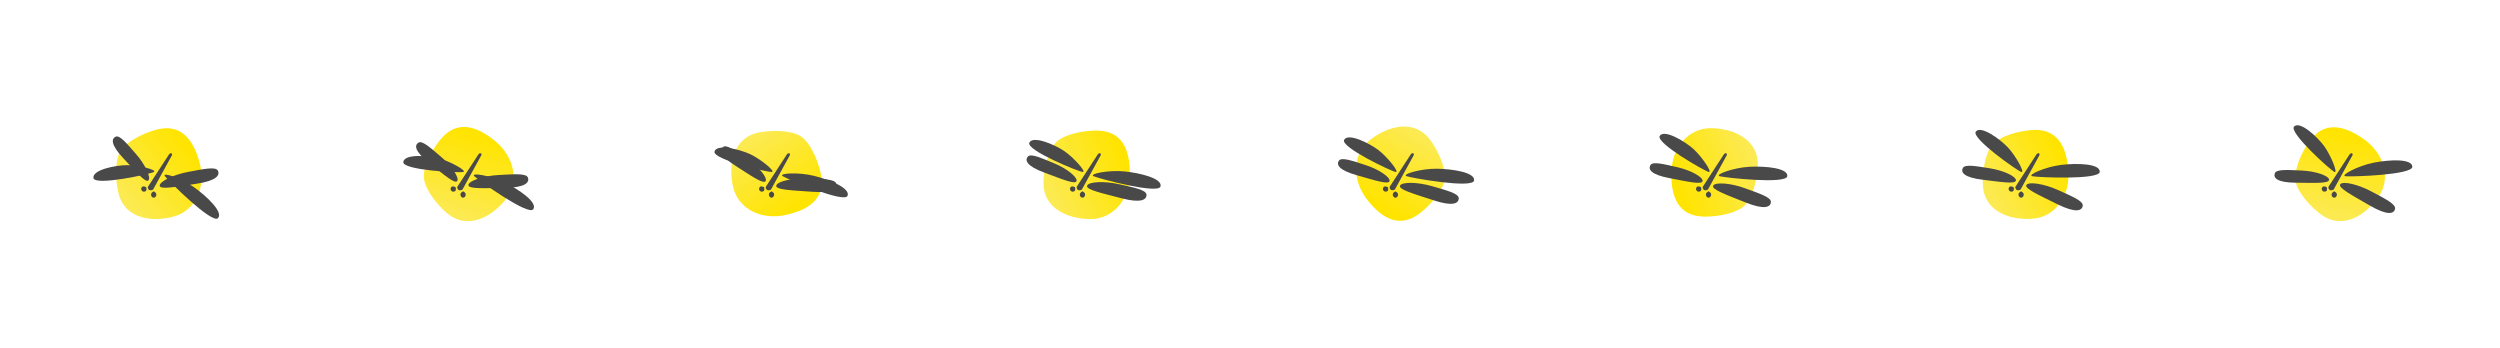
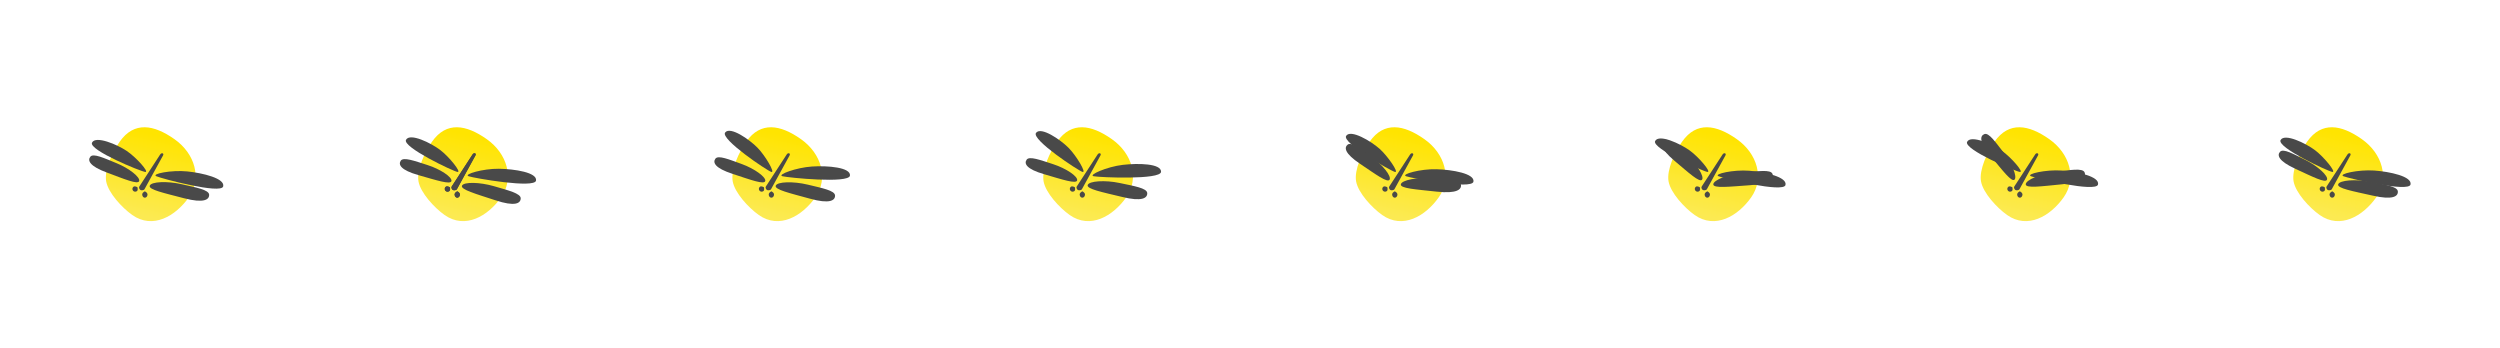
<svg xmlns="http://www.w3.org/2000/svg" version="1.1" id="bird-cells" x="0px" y="0px" viewBox="0 0 3671 510" style="enable-background:new 0 0 3671 510;" xml:space="preserve">
  <style type="text/css">
	.st0{fill-rule:evenodd;clip-rule:evenodd;fill:url(#SVGID_1_);}
- 	.st1{fill-rule:evenodd;clip-rule:evenodd;fill:#494949;}
- 	.st2{fill:#494949;}
- 	.st3{fill-rule:evenodd;clip-rule:evenodd;fill:url(#SVGID_2_);}
- 	.st4{fill-rule:evenodd;clip-rule:evenodd;fill:url(#SVGID_3_);}
+ 	.st1{fill-rule:evenodd;clip-rule:evenodd;fill:url(#SVGID_2_);}
+ 	.st2{fill-rule:evenodd;clip-rule:evenodd;fill:url(#SVGID_3_);}
+ 	.st3{fill-rule:evenodd;clip-rule:evenodd;fill:#494949;}
+ 	.st4{fill:#494949;}
	.st5{fill-rule:evenodd;clip-rule:evenodd;fill:url(#SVGID_4_);}
	.st6{fill-rule:evenodd;clip-rule:evenodd;fill:url(#SVGID_5_);}
	.st7{fill-rule:evenodd;clip-rule:evenodd;fill:url(#SVGID_6_);}
	.st8{fill-rule:evenodd;clip-rule:evenodd;fill:url(#SVGID_7_);}
- 	.st9{fill-rule:evenodd;clip-rule:evenodd;fill:url(#SVGID_8_);}
- 	.st10{fill-rule:evenodd;clip-rule:evenodd;fill:none;}
+ 	.st9{fill-rule:evenodd;clip-rule:evenodd;fill:none;}
+ 	.st10{fill-rule:evenodd;clip-rule:evenodd;fill:url(#SVGID_8_);}
+ 	.st11{opacity:0.36;fill-rule:evenodd;clip-rule:evenodd;fill:none;}
</style>
-   <g transform="translate(-1.18 -5.056)">
-     <linearGradient id="SVGID_1_" gradientUnits="userSpaceOnUse" x1="1524.157" y1="651.712" x2="1524.875" y2="650.003" gradientTransform="matrix(40.5356 52.3742 51.0948 -39.5454 -92995.297 -53850.395)">
-       <stop offset="0" style="stop-color:#FCEA52" />
-       <stop offset="1" style="stop-color:#FFE400" />
-     </linearGradient>
-     <path class="st0" d="M2008.5,297.9c22.6,29.3,48.7,42.6,77.9,20.1c14.6-11.3,34.1-32.9,36.2-49.9c2.1-17-10.7-43.8-22-58.5   c-22.6-29.3-60.2-20.3-87,0.4S1985.9,268.7,2008.5,297.9z" />
-     <g transform="translate(0 5)">
-       <g transform="translate(34.5 19.307)">
-         <path class="st1" d="M2004,261.4c1.2-0.9,1.4-2.8,0.7-5.7c-2.7-1.4-4.6-1.6-5.8-0.7c-1.8,1.4-2.1,3.9-0.7,5.7     C1999.6,262.4,2002.2,262.7,2004,261.4z" />
-         <path class="st2" d="M2038.1,207.7l-30.6,47c-0.9,1.4,0.3,4.2,1.8,5c1.4,0.8,4.9,0.4,5.8-1l26.9-49c0.9-1.4,1.4-2.9,0-3.8     C2040.4,205.2,2038.9,206.3,2038.1,207.7z" />
-         <path class="st1" d="M2015.7,271.1c2.1,0,3.9-2.1,3.9-4.7c0-1.7-1.3-3.3-3.9-4.7c-2.6,1.4-3.9,2.9-3.9,4.7     C2011.8,269,2013.6,271.1,2015.7,271.1z" />
-       </g>
-       <path class="st1" d="M2066.7,258.8c-8.2-2.8,21.3-11.3,44.4-11c23.1,0.3,56.7,5.5,54.6,17.4C2163.6,277.2,2075,261.6,2066.7,258.8    z" />
-       <path class="st1" d="M2050.6,252.6c6.2,0.9-12.1-22.1-25.4-32.2c-13.3-10.1-44.5-25.7-50.3-15    C1969,215.9,2044.4,251.7,2050.6,252.6z" />
-       <path class="st1" d="M2057,272.6c2.6-5.7,26-5.3,46.9,0.8c20.9,6.1,39.5,10.6,39.3,17.9c-0.1,7.4-8.5,12.3-37.1,2.8    C2077.4,284.7,2054.4,278.4,2057,272.6z" />
-       <path class="st1" d="M2041.6,265.9c1.2-5.8-16.4-17.5-35.3-23.5c-18.9-6-35.1-12.1-39.1-6.4c-3.9,5.8-0.4,13.8,26.1,21.3    C2019.8,264.8,2040.4,271.7,2041.6,265.9z" />
+   <linearGradient id="SVGID_1_" gradientUnits="userSpaceOnUse" x1="1517.625" y1="626.072" x2="1518.343" y2="624.363" gradientTransform="matrix(-54.1505 -38.1302 -37.1988 52.8278 108890.586 25110.51)">
+     <stop offset="0" style="stop-color:#FCEA52" />
+     <stop offset="1" style="stop-color:#FFE400" />
+   </linearGradient>
+   <path class="st0" d="M3468.1,204.3c-30.2-21.3-59.1-26.4-80.3,3.7c-10.6,15.1-22.9,41.5-19.9,58.3c3,16.8,23.2,38.7,38.3,49.4  c30.2,21.3,63.6,1.7,83.1-26S3498.3,225.6,3468.1,204.3z" />
+   <linearGradient id="SVGID_2_" gradientUnits="userSpaceOnUse" x1="1523.291" y1="630.162" x2="1524.009" y2="628.453" gradientTransform="matrix(-54.1505 -38.1302 -37.1988 52.8278 108890.586 25110.51)">
+     <stop offset="0" style="stop-color:#FCEA52" />
+     <stop offset="1" style="stop-color:#FFE400" />
+   </linearGradient>
+   <path class="st1" d="M3009.1,204.3c-30.2-21.3-59.1-26.4-80.3,3.7c-10.6,15.1-22.9,41.5-19.9,58.3c3,16.8,23.2,38.7,38.3,49.4  c30.2,21.3,63.6,1.7,83.1-26S3039.4,225.6,3009.1,204.3z" />
+   <linearGradient id="SVGID_3_" gradientUnits="userSpaceOnUse" x1="1551.618" y1="650.607" x2="1552.336" y2="648.899" gradientTransform="matrix(-54.1505 -38.1302 -37.1988 52.8278 108890.586 25110.51)">
+     <stop offset="0" style="stop-color:#FCEA52" />
+     <stop offset="1" style="stop-color:#FFE400" />
+   </linearGradient>
+   <path class="st2" d="M714.7,204.3c-30.2-21.3-59.1-26.4-80.3,3.7c-10.6,15.1-22.9,41.5-19.9,58.3c3,16.8,23.2,38.7,38.3,49.4  c30.2,21.3,63.6,1.7,83.1-26C755.3,262,744.9,225.6,714.7,204.3z" />
+   <g transform="translate(34.5 19.307)">
+     <path class="st3" d="M625.1,261.3c1.2-0.9,1.4-2.8,0.7-5.7c-2.7-1.4-4.6-1.6-5.8-0.7c-1.8,1.4-2.1,3.9-0.7,5.7   C620.7,262.4,623.3,262.7,625.1,261.3z" />
+     <path class="st4" d="M659.2,207.7l-30.6,47c-0.9,1.4,0.3,4.2,1.8,5s4.9,0.4,5.8-1l26.9-49c0.9-1.4,1.4-2.9,0-3.8   C661.5,205.2,660,206.3,659.2,207.7z" />
+     <path class="st3" d="M636.8,271c2.1,0,3.9-2.1,3.9-4.7c0-1.7-1.3-3.3-3.9-4.7c-2.6,1.4-3.9,2.9-3.9,4.7   C632.9,268.9,634.7,271,636.8,271z" />
+   </g>
+   <linearGradient id="SVGID_4_" gradientUnits="userSpaceOnUse" x1="1557.279" y1="654.693" x2="1557.997" y2="652.985" gradientTransform="matrix(-54.1505 -38.1302 -37.1988 52.8278 108890.586 25110.51)">
+     <stop offset="0" style="stop-color:#FCEA52" />
+     <stop offset="1" style="stop-color:#FFE400" />
+   </linearGradient>
+   <path class="st5" d="M256.1,204.3c-30.2-21.3-59.1-26.4-80.3,3.7c-10.6,15.1-22.9,41.5-19.9,58.3c3,16.8,23.2,38.7,38.3,49.4  c30.2,21.3,63.6,1.7,83.1-26S286.4,225.6,256.1,204.3z" />
+   <g transform="translate(34.5 19.307)">
+     <path class="st3" d="M166.6,261.3c1.2-0.9,1.4-2.8,0.7-5.7c-2.7-1.4-4.6-1.6-5.8-0.7c-1.8,1.4-2.1,3.9-0.7,5.7   C162.2,262.4,164.8,262.7,166.6,261.3z" />
+     <path class="st4" d="M200.6,207.7l-30.6,47c-0.9,1.4,0.3,4.2,1.8,5s4.9,0.4,5.8-1l26.9-49c0.9-1.4,1.4-2.9,0-3.8   C203,205.2,201.5,206.3,200.6,207.7z" />
+     <path class="st3" d="M178.2,271c2.1,0,3.9-2.1,3.9-4.7c0-1.7-1.3-3.3-3.9-4.7c-2.6,1.4-3.9,2.9-3.9,4.7   C174.4,268.9,176.1,271,178.2,271z" />
+   </g>
+   <linearGradient id="SVGID_5_" gradientUnits="userSpaceOnUse" x1="1540.285" y1="642.428" x2="1541.003" y2="640.719" gradientTransform="matrix(-54.1505 -38.1302 -37.1988 52.8278 108890.586 25110.51)">
+     <stop offset="0" style="stop-color:#FCEA52" />
+     <stop offset="1" style="stop-color:#FFE400" />
+   </linearGradient>
+   <path class="st6" d="M1632.6,204.3c-30.2-21.3-59.1-26.4-80.3,3.7c-10.6,15.1-22.9,41.5-19.9,58.3c3,16.8,23.2,38.7,38.3,49.4  c30.2,21.3,63.6,1.7,83.1-26C1673.2,262,1662.9,225.6,1632.6,204.3z" />
+   <g transform="translate(34.5 19.307)">
+     <path class="st3" d="M1543.1,261.3c1.2-0.9,1.4-2.8,0.7-5.7c-2.7-1.4-4.6-1.6-5.8-0.7c-1.8,1.4-2.1,3.9-0.7,5.7   C1538.7,262.4,1541.3,262.7,1543.1,261.3z" />
+     <path class="st4" d="M1577.1,207.7l-30.6,47c-0.9,1.4,0.3,4.2,1.8,5c1.4,0.8,4.9,0.4,5.8-1l26.9-49c0.9-1.4,1.4-2.9,0-3.8   C1579.5,205.2,1578,206.3,1577.1,207.7z" />
+     <path class="st3" d="M1554.8,271c2.1,0,3.9-2.1,3.9-4.7c0-1.7-1.3-3.3-3.9-4.7c-2.6,1.4-3.9,2.9-3.9,4.7   C1550.9,268.9,1552.6,271,1554.8,271z" />
+   </g>
+   <linearGradient id="SVGID_6_" gradientUnits="userSpaceOnUse" x1="1545.922" y1="646.496" x2="1546.64" y2="644.787" gradientTransform="matrix(-54.1505 -38.1302 -37.1988 52.8278 108890.586 25110.51)">
+     <stop offset="0" style="stop-color:#FCEA52" />
+     <stop offset="1" style="stop-color:#FFE400" />
+   </linearGradient>
+   <path class="st7" d="M1176.1,204.3c-30.2-21.3-59.1-26.4-80.3,3.7c-10.6,15.1-22.9,41.5-19.9,58.3c3,16.8,23.2,38.7,38.3,49.4  c30.2,21.3,63.6,1.7,83.1-26S1206.3,225.6,1176.1,204.3z" />
+   <g transform="translate(34.5 19.307)">
+     <path class="st3" d="M1086.5,261.3c1.2-0.9,1.4-2.8,0.7-5.7c-2.7-1.4-4.6-1.6-5.8-0.7c-1.8,1.4-2.1,3.9-0.7,5.7   C1082.1,262.4,1084.7,262.7,1086.5,261.3z" />
+     <path class="st4" d="M1120.6,207.7l-30.6,47c-0.9,1.4,0.3,4.2,1.8,5c1.4,0.8,4.9,0.4,5.8-1l26.9-49c0.9-1.4,1.4-2.9,0-3.8   C1122.9,205.2,1121.4,206.3,1120.6,207.7z" />
+     <path class="st3" d="M1098.2,271c2.1,0,3.9-2.1,3.9-4.7c0-1.7-1.3-3.3-3.9-4.7c-2.6,1.4-3.9,2.9-3.9,4.7   C1094.3,268.9,1096.1,271,1098.2,271z" />
+   </g>
+   <g transform="translate(0 5)">
+     <g transform="translate(34.5 19.307)">
+       <path class="st3" d="M625.4,256.3c1.2-0.9,1.4-2.8,0.7-5.7c-2.7-1.4-4.6-1.6-5.8-0.7c-1.8,1.4-2.1,3.9-0.7,5.7    C621,257.4,623.6,257.7,625.4,256.3z" />
+       <path class="st4" d="M659.4,202.7l-30.6,47c-0.9,1.4,0.3,4.2,1.8,5c1.4,0.8,4.9,0.4,5.8-1l26.9-49c0.9-1.4,1.4-2.9,0-3.8    C661.8,200.2,660.3,201.3,659.4,202.7z" />
+       <path class="st3" d="M637.1,266c2.1,0,3.9-2.1,3.9-4.7c0-1.7-1.3-3.3-3.9-4.7c-2.6,1.4-3.9,2.9-3.9,4.7    C633.2,263.9,634.9,266,637.1,266z" />
    </g>
+     <path class="st3" d="M688.1,253.8c-8.2-2.8,21.3-11.3,44.4-11s56.7,5.5,54.6,17.4C785,272.1,696.3,256.6,688.1,253.8z" />
+     <path class="st3" d="M671.9,247.5c6.2,0.9-12.1-22.1-25.4-32.2c-13.3-10.1-44.5-25.7-50.3-15C590.4,210.9,665.8,246.7,671.9,247.5z   " />
+     <path class="st3" d="M678.4,267.6c2.6-5.7,26-5.3,46.9,0.8c20.9,6.1,39.5,10.6,39.3,17.9c-0.1,7.4-8.5,12.3-37.1,2.8   C698.8,279.7,675.8,273.3,678.4,267.6z" />
+     <path class="st3" d="M662.9,260.8c1.2-5.8-16.4-17.5-35.3-23.5c-18.9-6-35.1-12.1-39.1-6.4c-3.9,5.8-0.4,13.8,26.1,21.3   C641.1,259.7,661.8,266.6,662.9,260.8z" />
  </g>
-   <g>
-     <linearGradient id="SVGID_2_" gradientUnits="userSpaceOnUse" x1="1524.773" y1="653.526" x2="1525.491" y2="651.817" gradientTransform="matrix(0.1311 -66.2282 -64.6104 -0.1279 43564.543 101348.258)">
-       <stop offset="0" style="stop-color:#FCEA52" />
-       <stop offset="1" style="stop-color:#FFE400" />
-     </linearGradient>
-     <path class="st3" d="M1659.1,255.3c0.1-37-12.3-63.6-49.2-63.6c-18.4,0-47.1,5.1-59.2,17.2c-12.1,12.1-18.4,41.2-18.5,59.7   c-0.1,37,35.1,53,69,53.1C1635.1,321.7,1659,292.3,1659.1,255.3z" />
-     <g transform="translate(34.5 19.307)">
-       <path class="st1" d="M1543.3,261.3c1.2-0.9,1.4-2.8,0.7-5.7c-2.7-1.4-4.6-1.6-5.8-0.7c-1.8,1.4-2.1,3.9-0.7,5.7    C1538.9,262.4,1541.5,262.7,1543.3,261.3z" />
-       <path class="st2" d="M1577.3,207.7l-30.6,47c-0.9,1.4,0.3,4.2,1.8,5c1.4,0.8,4.9,0.4,5.8-1l26.9-49c0.9-1.4,1.4-2.9,0-3.8    C1579.7,205.2,1578.2,206.3,1577.3,207.7z" />
-       <path class="st1" d="M1555,271c2.1,0,3.9-2.1,3.9-4.7c0-1.7-1.3-3.3-3.9-4.7c-2.6,1.4-3.9,2.9-3.9,4.7    C1551.1,268.9,1552.8,271,1555,271z" />
-     </g>
-     <path class="st1" d="M1606,258.8c-8-3.5,22.2-9.4,45.2-7.1s56,10.3,52.9,22.1S1614,262.3,1606,258.8z" />
-     <path class="st1" d="M1589.8,252.5c6.2,0.5-13.3-21.4-27.2-30.8c-13.9-9.4-45.9-23.1-51.1-12.2   C1506.3,220.5,1583.6,252,1589.8,252.5z" />
-     <path class="st1" d="M1596.3,272.6c2.3-5.9,25.6-7,46.8-2.1c21.2,4.8,40,8.1,40.4,15.4c0.3,7.3-7.7,12.8-36.9,5.2   C1617.4,283.4,1594,278.5,1596.3,272.6z" />
-     <path class="st1" d="M1580.8,265.8c1.6-5.7-15-18.8-33.3-26.2c-18.4-7.5-34.1-14.9-38.4-9.5c-4.4,5.4-1.5,13.8,24.3,23.3   C1559.2,263,1579.2,271.5,1580.8,265.8z" />
+   <path class="st3" d="M229.6,258.8c-8-3.5,22.2-9.4,45.2-7.1c23,2.3,56,10.3,52.9,22.1C324.5,285.4,237.5,262.3,229.6,258.8z" />
+   <path class="st3" d="M213.4,252.5c6.2,0.5-13.3-21.4-27.2-30.8c-13.9-9.4-45.9-23.1-51.1-12.2S207.2,252,213.4,252.5z" />
+   <path class="st3" d="M219.9,272.6c2.3-5.9,25.6-7,46.8-2.1c21.2,4.8,40,8.1,40.4,15.4c0.3,7.3-7.7,12.8-36.9,5.2  C241,283.4,217.6,278.5,219.9,272.6z" />
+   <path class="st3" d="M204.4,265.8c1.6-5.7-15-18.8-33.3-26.2c-18.4-7.5-34.1-14.9-38.4-9.5c-4.4,5.4-1.5,13.8,24.3,23.3  C182.8,263,202.8,271.5,204.4,265.8z" />
+   <path class="st3" d="M1148.9,258.8c-8.4-2.2,20.4-12.8,43.5-14.3s57,1.3,55.7,13.3C1246.8,269.9,1157.3,260.9,1148.9,258.8z" />
+   <path class="st3" d="M1132.7,252.5c6,1.8-8.7-23.7-20.4-35.6c-11.7-12-40.2-32-47.5-22.3C1057.4,204.2,1126.7,250.8,1132.7,252.5z" />
+   <path class="st3" d="M1139.1,272.6c2.3-5.9,25.7-6.6,46.9-1.5c21.2,5.1,39.9,8.6,40.2,16c0.2,7.3-7.9,12.7-37,4.6  C1160.1,283.7,1136.8,278.4,1139.1,272.6z" />
+   <path class="st3" d="M1123.7,265.8c1.4-5.7-15.7-18.1-34.4-24.9c-18.7-6.7-34.6-13.5-38.8-7.9c-4.1,5.6-1,13.8,25.2,22.3  C1101.9,263.9,1122.3,271.6,1123.7,265.8z" />
+   <path class="st3" d="M1605.9,258.8c-8.5-1.7,19.6-14,42.6-16.7c23-2.7,56.9-2,56.4,10.2C1704.3,264.4,1614.4,260.5,1605.9,258.8z" />
+   <path class="st3" d="M1589.7,252.5c6,1.7-8.9-23.6-20.7-35.5c-11.8-11.9-40.5-31.6-47.7-21.9C1514,204.9,1583.7,250.8,1589.7,252.5z  " />
+   <path class="st3" d="M1597.2,271.6c2.2-5.9,25.5-7.4,46.8-2.9c21.3,4.5,40.2,7.5,40.6,14.8c0.4,7.3-7.5,12.9-36.8,5.7  C1618.4,282.1,1595,277.5,1597.2,271.6z" />
+   <path class="st3" d="M1581.7,264.8c1.2-5.8-16.3-17.6-35.2-23.7s-35.1-12.3-39-6.6c-4,5.7-0.5,13.8,26,21.4  C1559.9,263.6,1580.5,270.6,1581.7,264.8z" />
+   <linearGradient id="SVGID_7_" gradientUnits="userSpaceOnUse" x1="1534.62" y1="638.338" x2="1535.338" y2="636.63" gradientTransform="matrix(-54.1505 -38.1302 -37.1988 52.8278 108890.586 25110.51)">
+     <stop offset="0" style="stop-color:#FCEA52" />
+     <stop offset="1" style="stop-color:#FFE400" />
+   </linearGradient>
+   <path class="st8" d="M2091.5,204.3c-30.2-21.3-59.1-26.4-80.3,3.7c-10.6,15.1-22.9,41.5-19.9,58.3c3,16.8,23.2,38.7,38.3,49.4  c30.2,21.3,63.6,1.7,83.1-26S2121.8,225.6,2091.5,204.3z" />
+   <g transform="translate(34.5 19.307)">
+     <path class="st3" d="M2001.9,261.3c1.2-0.9,1.4-2.8,0.7-5.7c-2.7-1.4-4.6-1.6-5.8-0.7c-1.8,1.4-2.1,3.9-0.7,5.7   C1997.6,262.4,2000.2,262.7,2001.9,261.3z" />
+     <path class="st4" d="M2036,207.7l-30.6,47c-0.9,1.4,0.3,4.2,1.8,5c1.4,0.8,4.9,0.4,5.8-1l26.9-49c0.9-1.4,1.4-2.9,0-3.8   C2038.4,205.2,2036.9,206.3,2036,207.7z" />
+     <path class="st3" d="M2013.6,271c2.1,0,3.9-2.1,3.9-4.7c0-1.7-1.3-3.3-3.9-4.7c-2.6,1.4-3.9,2.9-3.9,4.7   C2009.8,268.9,2011.5,271,2013.6,271z" />
  </g>
-   <g>
-     <linearGradient id="SVGID_3_" gradientUnits="userSpaceOnUse" x1="1526.557" y1="660.351" x2="1527.275" y2="658.643" gradientTransform="matrix(64.7218 -14.0456 -13.7026 -63.1408 -88650.898 63341.488)">
-       <stop offset="0" style="stop-color:#FCEA52" />
-       <stop offset="1" style="stop-color:#FFE400" />
-     </linearGradient>
-     <path class="st4" d="M1153.5,315.7c36.2-7.8,59.5-25.6,51.6-61.6c-3.9-18-15-44.9-29.5-54.1c-14.4-9.2-44.2-9.2-62.3-5.3   c-36.2,7.8-44.3,45.6-37.1,78.8S1117.3,323.5,1153.5,315.7z" />
-     <g transform="translate(34.5 19.307)">
-       <path class="st1" d="M1086.8,261.3c1.2-0.9,1.4-2.8,0.7-5.7c-2.7-1.4-4.6-1.6-5.8-0.7c-1.8,1.4-2.1,3.9-0.7,5.7    C1082.4,262.4,1085,262.7,1086.8,261.3z" />
-       <path class="st2" d="M1120.8,207.7l-30.6,47c-0.9,1.4,0.3,4.2,1.8,5c1.4,0.8,4.9,0.4,5.8-1l26.9-49c0.9-1.4,1.4-2.9,0-3.8    C1123.2,205.2,1121.7,206.3,1120.8,207.7z" />
-       <path class="st1" d="M1098.4,271c2.1,0,3.9-2.1,3.9-4.7c0-1.7-1.3-3.3-3.9-4.7c-2.6,1.4-3.9,2.9-3.9,4.7    C1094.6,268.9,1096.3,271,1098.4,271z" />
-     </g>
-     <path class="st1" d="M1149.5,258.8c-7.4-4.6,23.3-6.2,45.8-0.6c22.5,5.5,54,18.2,49.2,29.4C1239.6,298.7,1156.9,263.3,1149.5,258.8   z" />
-     <path class="st1" d="M1133.3,252.5c6.2-0.5-16.5-19-31.7-26.1s-48.9-15.6-52.4-4C1045.8,234,1127.1,253,1133.3,252.5z" />
-     <path class="st1" d="M1139.8,272.6c1.2-6.2,23.9-11.5,45.7-10.6s40.8,0.6,42.5,7.8c1.7,7.2-5.2,14-35.3,11.8   C1162.5,279.4,1138.6,278.8,1139.8,272.6z" />
-     <path class="st1" d="M1124.3,265.8c2.8-5.2-10.7-21.5-27.1-32.6c-16.4-11.2-30.2-21.7-35.6-17.3c-5.4,4.4-4.4,13.1,18.9,27.9   C1103.7,258.6,1121.5,271.1,1124.3,265.8z" />
+   <path class="st3" d="M2064.7,258.8c-8.2-2.9,21.4-11,44.6-10.3c23.1,0.6,56.6,6.4,54.3,18.3C2161.2,278.7,2072.9,261.7,2064.7,258.8  z" />
+   <path class="st3" d="M2048.5,252.5c6.1,1.3-10.4-23-22.8-34.1c-12.5-11.1-42.4-29-49-18.9C1970,209.7,2042.4,251.2,2048.5,252.5z" />
+   <path class="st3" d="M2057,270.6c1.4-6.2,24.3-10.6,46-9c21.7,1.7,40.8,2.1,42.2,9.3c1.4,7.2-5.7,13.8-35.7,10.5  S2055.6,276.7,2057,270.6z" />
+   <path class="st3" d="M2040.5,263.8c2.9-5.1-10.2-21.7-26.3-33.3c-16.1-11.6-29.6-22.4-35.2-18.2c-5.5,4.3-4.7,13,18.2,28.3  C2020.1,256,2037.6,269,2040.5,263.8z" />
+   <rect class="st9" width="458.8" height="510" />
+   <rect x="917.6" class="st9" width="458.8" height="510" />
+   <rect x="1376.4" class="st9" width="458.8" height="510" />
+   <rect x="1835.2" class="st9" width="458.8" height="510" />
+   <linearGradient id="SVGID_8_" gradientUnits="userSpaceOnUse" x1="1528.956" y1="634.25" x2="1529.674" y2="632.541" gradientTransform="matrix(-54.1505 -38.1302 -37.1988 52.8278 108890.586 25110.51)">
+     <stop offset="0" style="stop-color:#FCEA52" />
+     <stop offset="1" style="stop-color:#FFE400" />
+   </linearGradient>
+   <path class="st10" d="M2550.3,204.3c-30.2-21.3-59.1-26.4-80.3,3.7c-10.6,15.1-22.9,41.5-19.9,58.3c3,16.8,23.2,38.7,38.3,49.4  c30.2,21.3,63.6,1.7,83.1-26S2580.6,225.6,2550.3,204.3z" />
+   <g transform="translate(34.5 19.307)">
+     <path class="st3" d="M2460.8,261.3c1.2-0.9,1.4-2.8,0.7-5.7c-2.7-1.4-4.6-1.6-5.8-0.7c-1.8,1.4-2.1,3.9-0.7,5.7   C2456.4,262.4,2459,262.7,2460.8,261.3z" />
+     <path class="st4" d="M2494.8,207.7l-30.6,47c-0.9,1.4,0.3,4.2,1.8,5s4.9,0.4,5.8-1l26.9-49c0.9-1.4,1.4-2.9,0-3.8   C2497.2,205.2,2495.7,206.3,2494.8,207.7z" />
+     <path class="st3" d="M2472.5,271c2.1,0,3.9-2.1,3.9-4.7c0-1.7-1.3-3.3-3.9-4.7c-2.6,1.4-3.9,2.9-3.9,4.7   C2468.6,268.9,2470.3,271,2472.5,271z" />
  </g>
-   <g>
-     <linearGradient id="SVGID_4_" gradientUnits="userSpaceOnUse" x1="1528.328" y1="667.123" x2="1529.045" y2="665.414" gradientTransform="matrix(-51.2338 -41.9676 -40.9425 49.9823 106287.836 31112.094)">
-       <stop offset="0" style="stop-color:#FCEA52" />
-       <stop offset="1" style="stop-color:#FFE400" />
-     </linearGradient>
-     <path class="st5" d="M727,207.1c-28.6-23.5-57-30.6-80.4-2.1c-11.7,14.3-25.8,39.7-24.1,56.7c1.7,17,20.3,40.3,34.6,52   c28.6,23.5,63.3,6.3,84.7-19.9C763.3,267.6,755.6,230.5,727,207.1z" />
-     <g transform="translate(34.5 19.307)">
-       <path class="st1" d="M633.8,261.3c1.2-0.9,1.4-2.8,0.7-5.7c-2.7-1.4-4.6-1.6-5.8-0.7c-1.8,1.4-2.1,3.9-0.7,5.7    C629.4,262.4,632,262.7,633.8,261.3z" />
-       <path class="st2" d="M667.8,207.7l-30.6,47c-0.9,1.4,0.3,4.2,1.8,5s4.9,0.4,5.8-1l26.9-49c0.9-1.4,1.4-2.9,0-3.8    C670.2,205.2,668.7,206.3,667.8,207.7z" />
-       <path class="st1" d="M645.5,271c2.1,0,3.9-2.1,3.9-4.7c0-1.7-1.3-3.3-3.9-4.7c-2.6,1.4-3.9,2.9-3.9,4.7    C641.6,268.9,643.3,271,645.5,271z" />
-     </g>
-     <path class="st1" d="M696.5,258.8c-6.2-6.1,24.1-1,44.8,9.2s48.8,29.4,41.7,39.3S702.7,264.8,696.5,258.8z" />
-     <path class="st1" d="M680.3,252.5c6-1.6-19.7-15.8-35.8-20c-16.2-4.2-50.9-6.7-52.3,5.4C590.9,249.9,674.3,254.1,680.3,252.5z" />
-     <path class="st1" d="M687.8,271.6c0.6-6.3,22.8-13.6,44.5-14.6c21.8-1.1,40.7-3,43,4c2.3,7-4,14.4-34.2,14.9   C711,276.3,687.2,277.8,687.8,271.6z" />
-     <path class="st1" d="M671.4,265.8c3.3-4.9-8.4-22.5-23.5-35.3s-27.7-24.8-33.6-21c-5.8,3.8-5.7,12.6,15.8,29.7   C651.7,256.4,668,270.7,671.4,265.8z" />
+   <path class="st3" d="M2523.5,258.8c-8-3.3,22-9.9,45-8.1c23.1,1.8,56.2,9.2,53.3,21C2618.9,283.5,2531.5,262.1,2523.5,258.8z" />
+   <path class="st3" d="M2507.3,252.5c6.2,0.7-12.6-21.8-26.2-31.6c-13.6-9.8-45.1-24.6-50.7-13.8  C2424.9,217.8,2501.1,251.8,2507.3,252.5z" />
+   <path class="st3" d="M2515.8,270.6c0.3-6.3,22-14.8,43.7-17s40.5-5.1,43.2,1.7c2.7,6.9-3.2,14.6-33.3,16.7  C2539.2,274.1,2515.5,276.9,2515.8,270.6z" />
+   <path class="st3" d="M2499.3,263.8c3.5-4.8-7.7-22.7-22.5-36c-14.8-13.3-27-25.5-33-21.9c-5.9,3.6-6.1,12.4,15,30.2  C2479.9,253.9,2495.9,268.6,2499.3,263.8z" />
+   <rect x="2294.1" class="st9" width="458.8" height="510" />
+   <path class="st3" d="M2982.3,258.8c-8-3.3,21.9-10,45-8.4s56.3,8.8,53.4,20.6S2990.4,262,2982.3,258.8z" />
+   <path class="st3" d="M2966.1,252.5c6.2,0.6-13-21.6-26.7-31.2s-45.5-23.8-50.9-13C2883.1,219.3,2959.9,251.9,2966.1,252.5z" />
+   <path class="st3" d="M2974.6,270.6c0.1-6.3,21.6-15.4,43.2-18.1c21.6-2.8,40.4-6.2,43.2,0.6c2.8,6.8-2.8,14.6-32.9,17.5  C2998.1,273.5,2974.5,276.9,2974.6,270.6z" />
+   <path class="st3" d="M2958.1,263.8c4.3-4.1-3.5-23.7-15.7-39.4s-22-30-28.5-27.5c-6.5,2.5-8.2,11.1,9.3,32.4  C2940.8,250.5,2953.9,267.9,2958.1,263.8z" />
+   <rect x="2752.9" class="st9" width="458.8" height="510" />
+   <g transform="translate(34.5 19.307)">
+     <path class="st3" d="M3378.4,261.3c1.2-0.9,1.4-2.8,0.7-5.7c-2.7-1.4-4.6-1.6-5.8-0.7c-1.8,1.4-2.1,3.9-0.7,5.7   C3374,262.4,3376.6,262.7,3378.4,261.3z" />
+     <path class="st4" d="M3412.4,207.7l-30.6,47c-0.9,1.4,0.3,4.2,1.8,5s4.9,0.4,5.8-1l26.9-49c0.9-1.4,1.4-2.9,0-3.8   C3414.8,205.2,3413.3,206.3,3412.4,207.7z" />
+     <path class="st3" d="M3390.1,271c2.1,0,3.9-2.1,3.9-4.7c0-1.7-1.3-3.3-3.9-4.7c-2.6,1.4-3.9,2.9-3.9,4.7   C3386.2,268.9,3387.9,271,3390.1,271z" />
  </g>
-   <g>
-     <linearGradient id="SVGID_5_" gradientUnits="userSpaceOnUse" x1="1530.103" y1="673.915" x2="1530.821" y2="672.206" gradientTransform="matrix(-17.1411 -63.9716 -62.409 16.7224 68471.039 86909.391)">
-       <stop offset="0" style="stop-color:#FCEA52" />
-       <stop offset="1" style="stop-color:#FFE400" />
-     </linearGradient>
-     <path class="st6" d="M293.2,239.1c-9.6-35.7-28.5-58.2-64-48.6c-17.8,4.8-44.1,17.2-52.7,32c-8.5,14.8-7,44.6-2.3,62.4   c9.6,35.7,47.7,42,80.4,33.2S302.7,274.8,293.2,239.1z" />
-     <g transform="translate(34.5 19.307)">
-       <path class="st1" d="M179.5,261.3c1.2-0.9,1.4-2.8,0.7-5.7c-2.7-1.4-4.6-1.6-5.8-0.7c-1.8,1.4-2.1,3.9-0.7,5.7    C175.1,262.4,177.7,262.7,179.5,261.3z" />
-       <path class="st2" d="M213.5,207.7l-30.6,47c-0.9,1.4,0.3,4.2,1.8,5s4.9,0.4,5.8-1l26.9-49c0.9-1.4,1.4-2.9,0-3.8    C215.9,205.2,214.4,206.3,213.5,207.7z" />
-       <path class="st1" d="M191.2,271c2.1,0,3.9-2.1,3.9-4.7c0-1.7-1.3-3.3-3.9-4.7c-2.6,1.4-3.9,2.9-3.9,4.7    C187.3,268.9,189,271,191.2,271z" />
-     </g>
-     <path class="st1" d="M242.2,258.8c-5.2-7,23.9,2.8,42.8,16.2c18.9,13.4,43.5,36.8,35,45.4C311.4,329,247.4,265.7,242.2,258.8z" />
-     <path class="st1" d="M226,252.5c5.4-3.1-23.1-10.1-39.8-10c-16.7,0.1-50.9,6.9-49,18.9C139.1,273.4,220.6,255.6,226,252.5z" />
-     <path class="st1" d="M234.5,272.6c-0.2-6.3,20.8-16.4,42.3-20.3c21.4-3.9,40-8.2,43.2-1.6c3.2,6.6-2.1,14.8-31.9,19.2   C258.1,274.3,234.7,278.9,234.5,272.6z" />
-     <path class="st1" d="M218,264.8c4-4.3-5-23.5-18.1-38.4s-23.8-28.5-30.1-25.7c-6.3,2.9-7.5,11.6,11.3,31.7S214,269.2,218,264.8z" />
+   <path class="st3" d="M3441.1,258.8c-8-3.3,21.9-10,45-8.4c23.1,1.6,56.3,8.7,53.5,20.6C3536.7,282.7,3449.2,262,3441.1,258.8z" />
+   <path class="st3" d="M3424.9,252.5c6.2,0.8-12.3-22-25.7-32.1c-13.4-10-44.7-25.3-50.4-14.7C3343.1,216.5,3418.8,251.7,3424.9,252.5  z" />
+   <path class="st3" d="M3433.4,270.6c2.1-6,25.4-7.8,46.7-3.7c21.4,4.1,40.3,6.8,40.9,14.1c0.6,7.3-7.3,13-36.7,6.3  C3454.8,280.7,3431.3,276.5,3433.4,270.6z" />
+   <path class="st3" d="M3417,263.8c2.1-5.5-13.5-19.8-31.3-28.7s-32.8-17.4-37.6-12.3c-4.8,5.1-2.5,13.6,22.5,25.1  C3395.6,259.4,3414.9,269.4,3417,263.8z" />
+   <rect x="3211.7" class="st11" width="458.8" height="510" />
+   <rect x="207.3" y="-275.4" class="st9" width="3211.2" height="92.7" />
+   <g transform="translate(34.5 19.307)">
+     <path class="st3" d="M2919.7,261.3c1.2-0.9,1.4-2.8,0.7-5.7c-2.7-1.4-4.6-1.6-5.8-0.7c-1.8,1.4-2.1,3.9-0.7,5.7   C2915.3,262.4,2917.9,262.7,2919.7,261.3z" />
+     <path class="st4" d="M2953.8,207.7l-30.6,47c-0.9,1.4,0.3,4.2,1.8,5s4.9,0.4,5.8-1l26.9-49c0.9-1.4,1.4-2.9,0-3.8   C2956.1,205.2,2954.6,206.3,2953.8,207.7z" />
+     <path class="st3" d="M2931.4,271c2.1,0,3.9-2.1,3.9-4.7c0-1.7-1.3-3.3-3.9-4.7c-2.6,1.4-3.9,2.9-3.9,4.7   C2927.5,268.9,2929.3,271,2931.4,271z" />
  </g>
-   <g>
-     <linearGradient id="SVGID_6_" gradientUnits="userSpaceOnUse" x1="1521.181" y1="639.783" x2="1521.898" y2="638.074" gradientTransform="matrix(-1.1926 66.2176 64.6001 1.1635 -36942.02 -101244.062)">
-       <stop offset="0" style="stop-color:#FCEA52" />
-       <stop offset="1" style="stop-color:#FFE400" />
-     </linearGradient>
-     <path class="st7" d="M2454.2,253.7c-0.7,37,11.3,63.8,48.1,64.4c18.4,0.3,47.2-4.3,59.5-16.3c12.3-11.9,19.1-40.9,19.4-59.4   c0.7-37-34.3-53.6-68.1-54.2C2479.2,187.7,2454.9,216.7,2454.2,253.7z" />
-     <g transform="translate(34.5 19.307)">
-       <path class="st1" d="M2462.6,261.3c1.2-0.9,1.4-2.8,0.7-5.7c-2.7-1.4-4.6-1.6-5.8-0.7c-1.8,1.4-2.1,3.9-0.7,5.7    C2458.2,262.4,2460.8,262.7,2462.6,261.3z" />
-       <path class="st2" d="M2496.6,207.7l-30.6,47c-0.9,1.4,0.3,4.2,1.8,5c1.4,0.8,4.9,0.4,5.8-1l26.9-49c0.9-1.4,1.4-2.9,0-3.8    C2499,205.2,2497.5,206.3,2496.6,207.7z" />
-       <path class="st1" d="M2474.3,271c2.1,0,3.9-2.1,3.9-4.7c0-1.7-1.3-3.3-3.9-4.7c-2.6,1.4-3.9,2.9-3.9,4.7    C2470.4,268.9,2472.1,271,2474.3,271z" />
-     </g>
-     <path class="st1" d="M2525.3,258.8c-8.4-2.3,20.5-12.7,43.6-13.9c23.1-1.2,56.9,1.7,55.6,13.8   C2623.1,270.8,2533.7,261,2525.3,258.8z" />
-     <path class="st1" d="M2509.1,252.5c6.1,1.3-10.4-23-22.9-34.1s-42.4-29-49-18.9C2430.6,209.7,2503,251.2,2509.1,252.5z" />
-     <path class="st1" d="M2515.6,272.6c3-5.6,26.3-3.7,46.7,3.8s38.7,13.1,38.1,20.4c-0.6,7.3-9.2,11.7-37.2,0.5   C2535.1,286,2512.6,278.1,2515.6,272.6z" />
-     <path class="st1" d="M2500.1,265.8c0.7-5.9-17.9-16-37.2-20.3c-19.4-4.3-36.1-9-39.5-2.9c-3.4,6.1,0.8,13.8,27.8,18.9   C2478.3,266.7,2499.5,271.7,2500.1,265.8z" />
-   </g>
-   <g>
-     <linearGradient id="SVGID_7_" gradientUnits="userSpaceOnUse" x1="1519.387" y1="632.92" x2="1520.104" y2="631.212" gradientTransform="matrix(-4.6087 -66.0677 -64.4539 4.4961 50716.793 97822.547)">
-       <stop offset="0" style="stop-color:#FCEA52" />
-       <stop offset="1" style="stop-color:#FFE400" />
-     </linearGradient>
-     <path class="st8" d="M3037.2,250.8c-2.6-36.9-16.8-62.5-53.6-59.9c-18.4,1.3-46.6,8.4-57.8,21.4c-11.2,12.9-15.4,42.4-14.1,60.9   c2.6,36.9,38.8,50.4,72.6,48C3018.1,318.8,3039.8,287.7,3037.2,250.8z" />
-     <g transform="translate(34.5 19.307)">
-       <path class="st1" d="M2921.6,261.3c1.2-0.9,1.4-2.8,0.7-5.7c-2.7-1.4-4.6-1.6-5.8-0.7c-1.8,1.4-2.1,3.9-0.7,5.7    C2917.2,262.4,2919.8,262.7,2921.6,261.3z" />
-       <path class="st2" d="M2955.7,207.7l-30.6,47c-0.9,1.4,0.3,4.2,1.8,5c1.4,0.8,4.9,0.4,5.8-1l26.9-49c0.9-1.4,1.4-2.9,0-3.8    C2958,205.2,2956.5,206.3,2955.7,207.7z" />
-       <path class="st1" d="M2933.3,271c2.1,0,3.9-2.1,3.9-4.7c0-1.7-1.3-3.3-3.9-4.7c-2.6,1.4-3.9,2.9-3.9,4.7    C2929.4,268.9,2931.1,271,2933.3,271z" />
-     </g>
-     <path class="st1" d="M2984.3,258.8c-8.5-1.7,19.6-14,42.6-16.7c23-2.7,56.9-2,56.4,10.2C3082.7,264.4,2992.8,260.5,2984.3,258.8z" />
-     <path class="st1" d="M2968.1,252.5c6,1.9-8.2-23.8-19.7-36s-39.6-32.8-47.1-23.3C2893.9,202.7,2962.2,250.7,2968.1,252.5z" />
-     <path class="st1" d="M2975.6,271.6c3.4-5.3,26.5-1.6,46.3,7.4c19.8,9,37.6,16,36.4,23.3c-1.2,7.3-10.1,10.9-37.2-2.4   C2994.1,286.4,2972.2,276.9,2975.6,271.6z" />
-     <path class="st1" d="M2960.2,264.8c0.3-5.9-18.9-14.7-38.5-17.7c-19.6-3-36.6-6.5-39.6-0.2c-3,6.3,1.8,13.7,29.1,17   C2938.4,267.2,2959.9,270.8,2960.2,264.8z" />
-   </g>
-   <g>
-     <linearGradient id="SVGID_8_" gradientUnits="userSpaceOnUse" x1="1517.59" y1="626.047" x2="1518.308" y2="624.338" gradientTransform="matrix(-54.1505 -38.1302 -37.1988 52.8278 108890.586 25110.51)">
-       <stop offset="0" style="stop-color:#FCEA52" />
-       <stop offset="1" style="stop-color:#FFE400" />
-     </linearGradient>
-     <path class="st9" d="M3471,204.3c-30.2-21.3-59.1-26.4-80.3,3.7c-10.6,15.1-22.9,41.5-19.9,58.3c3,16.8,23.2,38.7,38.3,49.4   c30.2,21.3,63.6,1.7,83.1-26S3501.2,225.6,3471,204.3z" />
-     <g transform="translate(34.5 19.307)">
-       <path class="st1" d="M3381.4,261.3c1.2-0.9,1.4-2.8,0.7-5.7c-2.7-1.4-4.6-1.6-5.8-0.7c-1.8,1.4-2.1,3.9-0.7,5.7    C3377,262.4,3379.6,262.7,3381.4,261.3z" />
-       <path class="st2" d="M3415.4,207.7l-30.6,47c-0.9,1.4,0.3,4.2,1.8,5s4.9,0.4,5.8-1l26.9-49c0.9-1.4,1.4-2.9,0-3.8    C3417.8,205.2,3416.3,206.3,3415.4,207.7z" />
-       <path class="st1" d="M3393.1,271c2.1,0,3.9-2.1,3.9-4.7c0-1.7-1.3-3.3-3.9-4.7c-2.6,1.4-3.9,2.9-3.9,4.7    C3389.2,268.9,3390.9,271,3393.1,271z" />
-     </g>
-     <path class="st1" d="M3444.1,258.8c-8.6-1,18.5-15.4,41.2-19.9c22.7-4.5,56.6-6.3,57,5.9C3542.7,256.9,3452.8,259.8,3444.1,258.8z" />
-     <path class="st1" d="M3427.9,252.5c5.7,2.6-5.3-24.6-15.2-38.1c-9.9-13.5-35.4-37.2-44-28.7C3360.1,194.2,3422.3,250,3427.9,252.5z   " />
-     <path class="st1" d="M3436.4,270.6c3.8-5.1,26.5,0.2,45.7,10.5c19.2,10.3,36.4,18.5,34.8,25.7s-10.8,10.2-36.9-4.9   S3432.6,275.6,3436.4,270.6z" />
-     <path class="st1" d="M3420,263.8c-0.4-5.9-20.4-12.6-40.3-13.4c-19.8-0.8-37.1-2.4-39.4,4.2c-2.3,6.6,3.3,13.5,30.8,13.7   C3398.6,268.5,3420.3,269.8,3420,263.8z" />
-   </g>
-   <rect y="0" class="st10" width="458.8" height="510" />
-   <rect x="458.8" y="0" class="st10" width="458.8" height="510" />
-   <rect x="917.6" y="0" class="st10" width="458.8" height="510" />
-   <rect x="1376.4" y="0" class="st10" width="458.8" height="510" />
-   <rect x="1835.2" y="0" class="st10" width="458.8" height="510" />
-   <rect x="2294.1" y="0" class="st10" width="458.8" height="510" />
-   <rect x="2752.9" y="0" class="st10" width="458.8" height="510" />
-   <rect x="3211.7" y="0" class="st10" width="458.8" height="510" />
+   <rect x="2752.9" class="st9" width="458.8" height="510" />
</svg>
